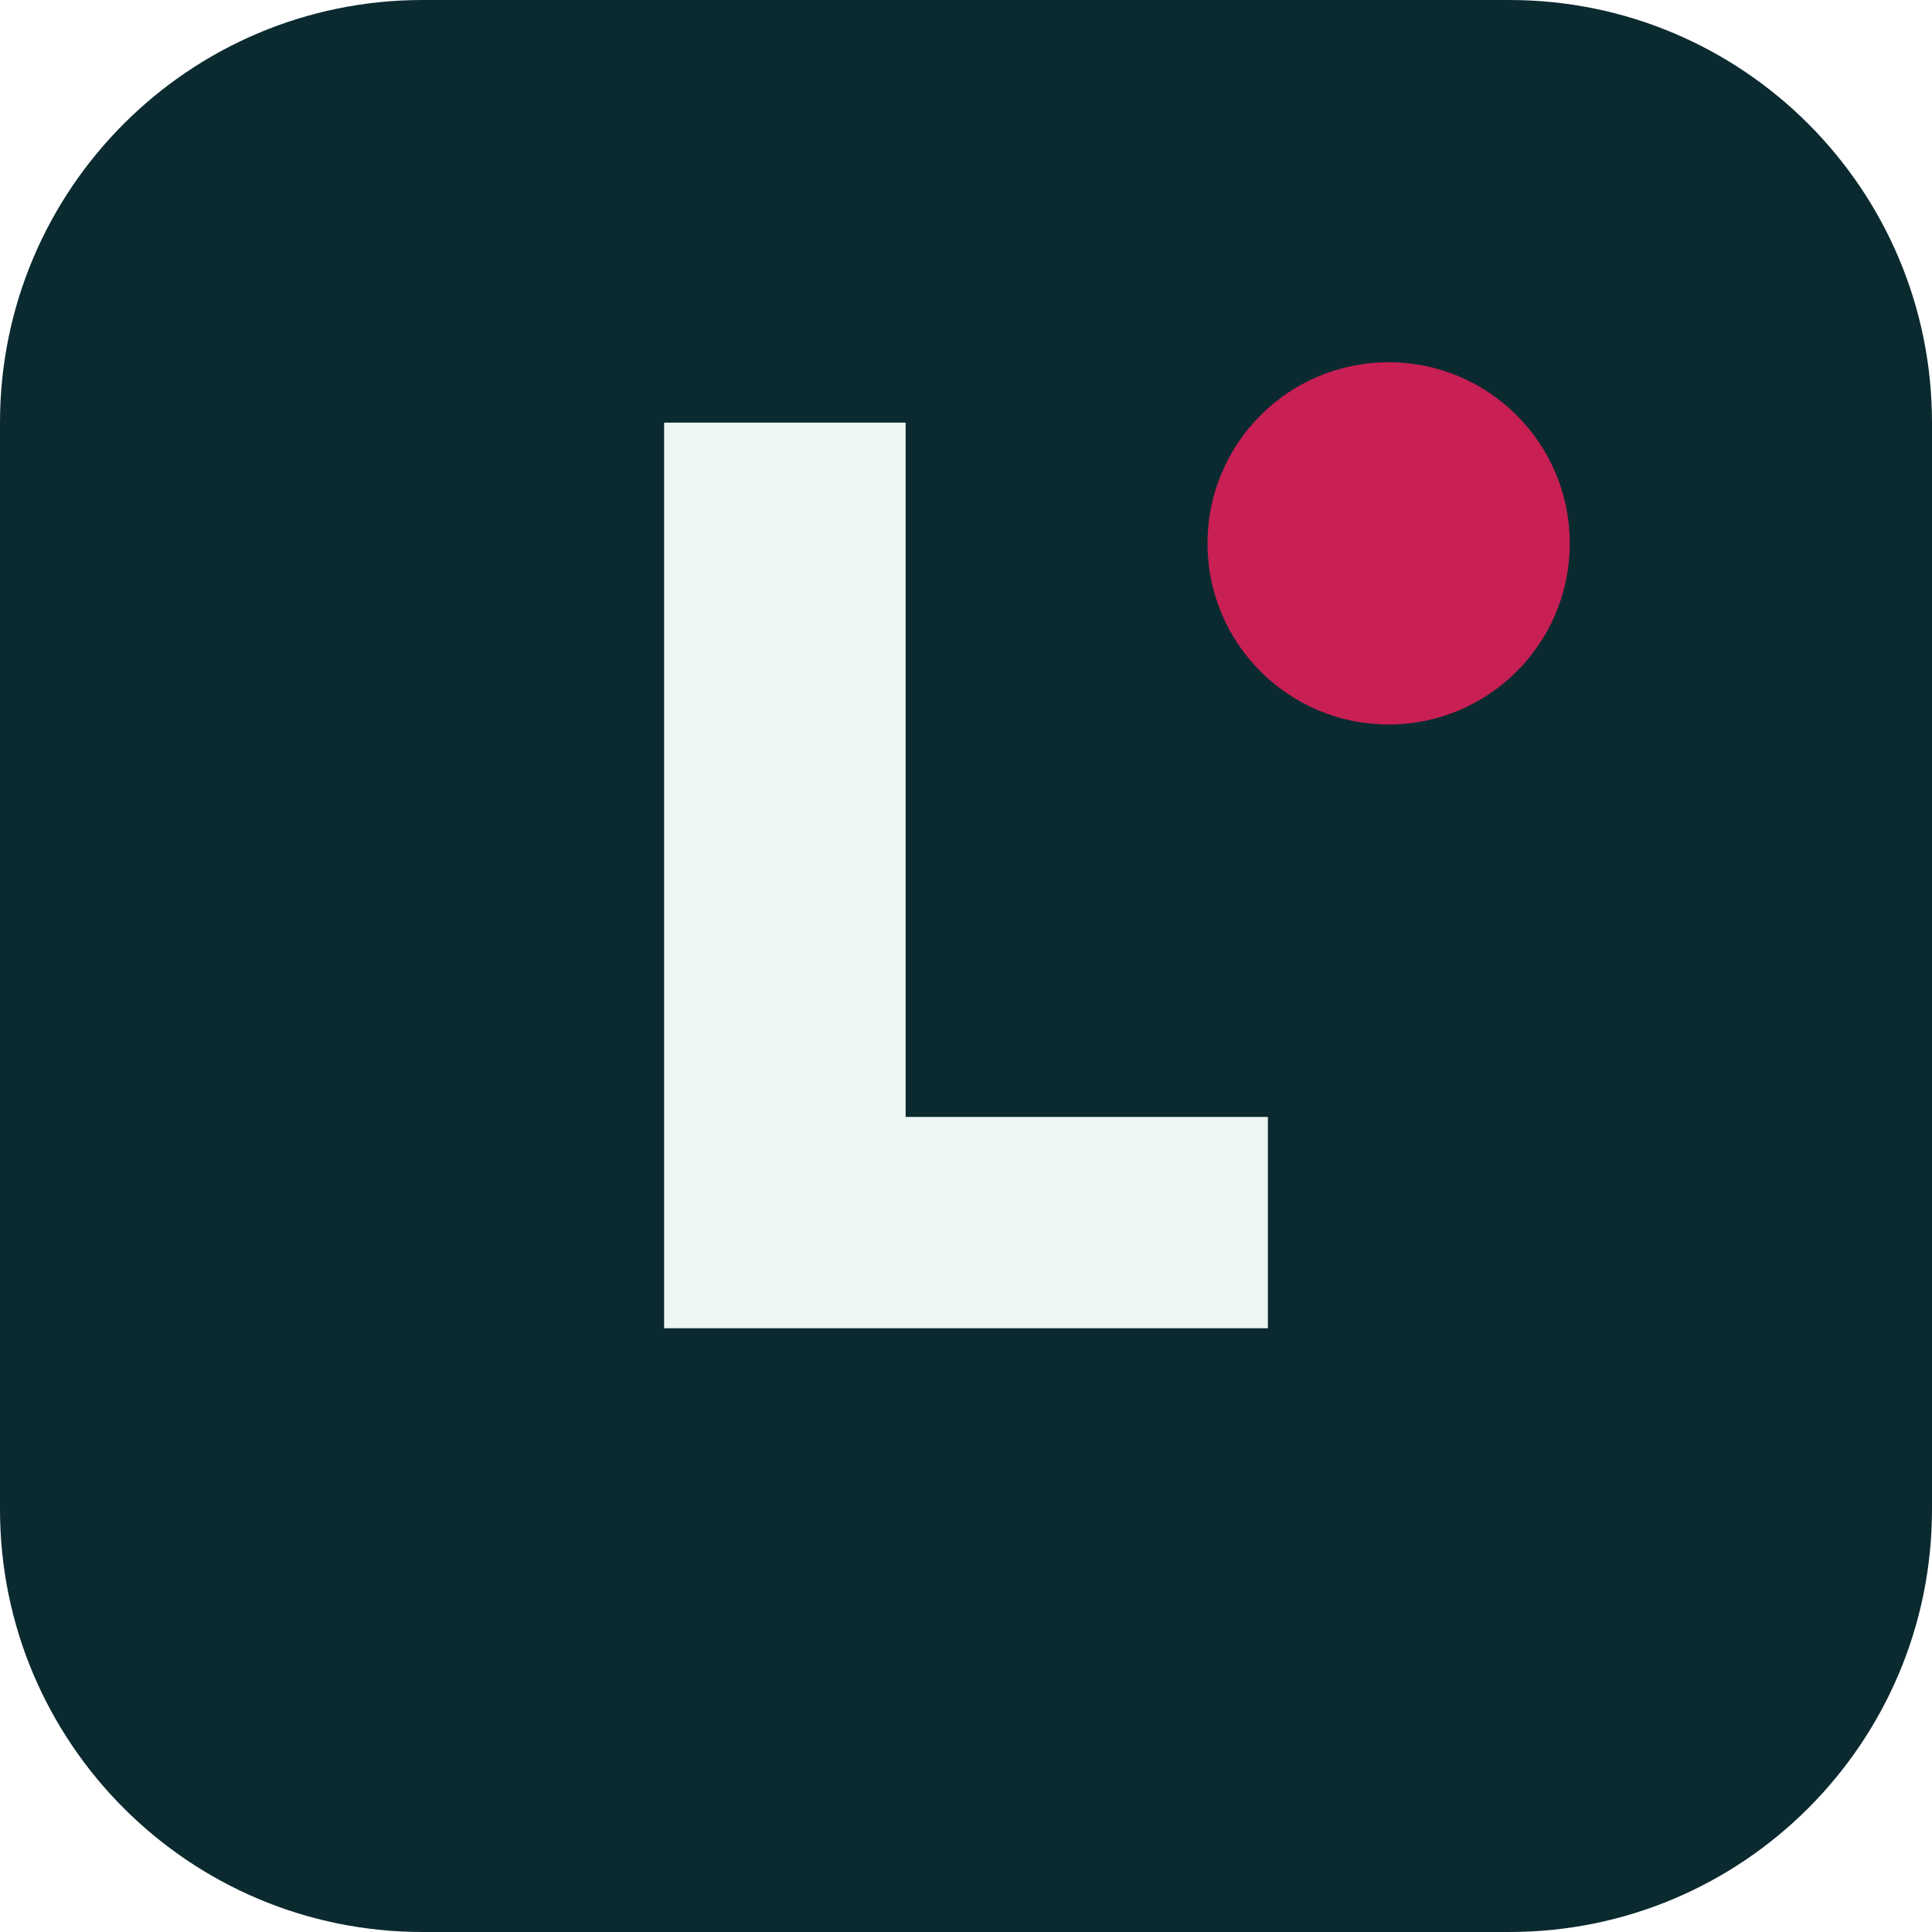
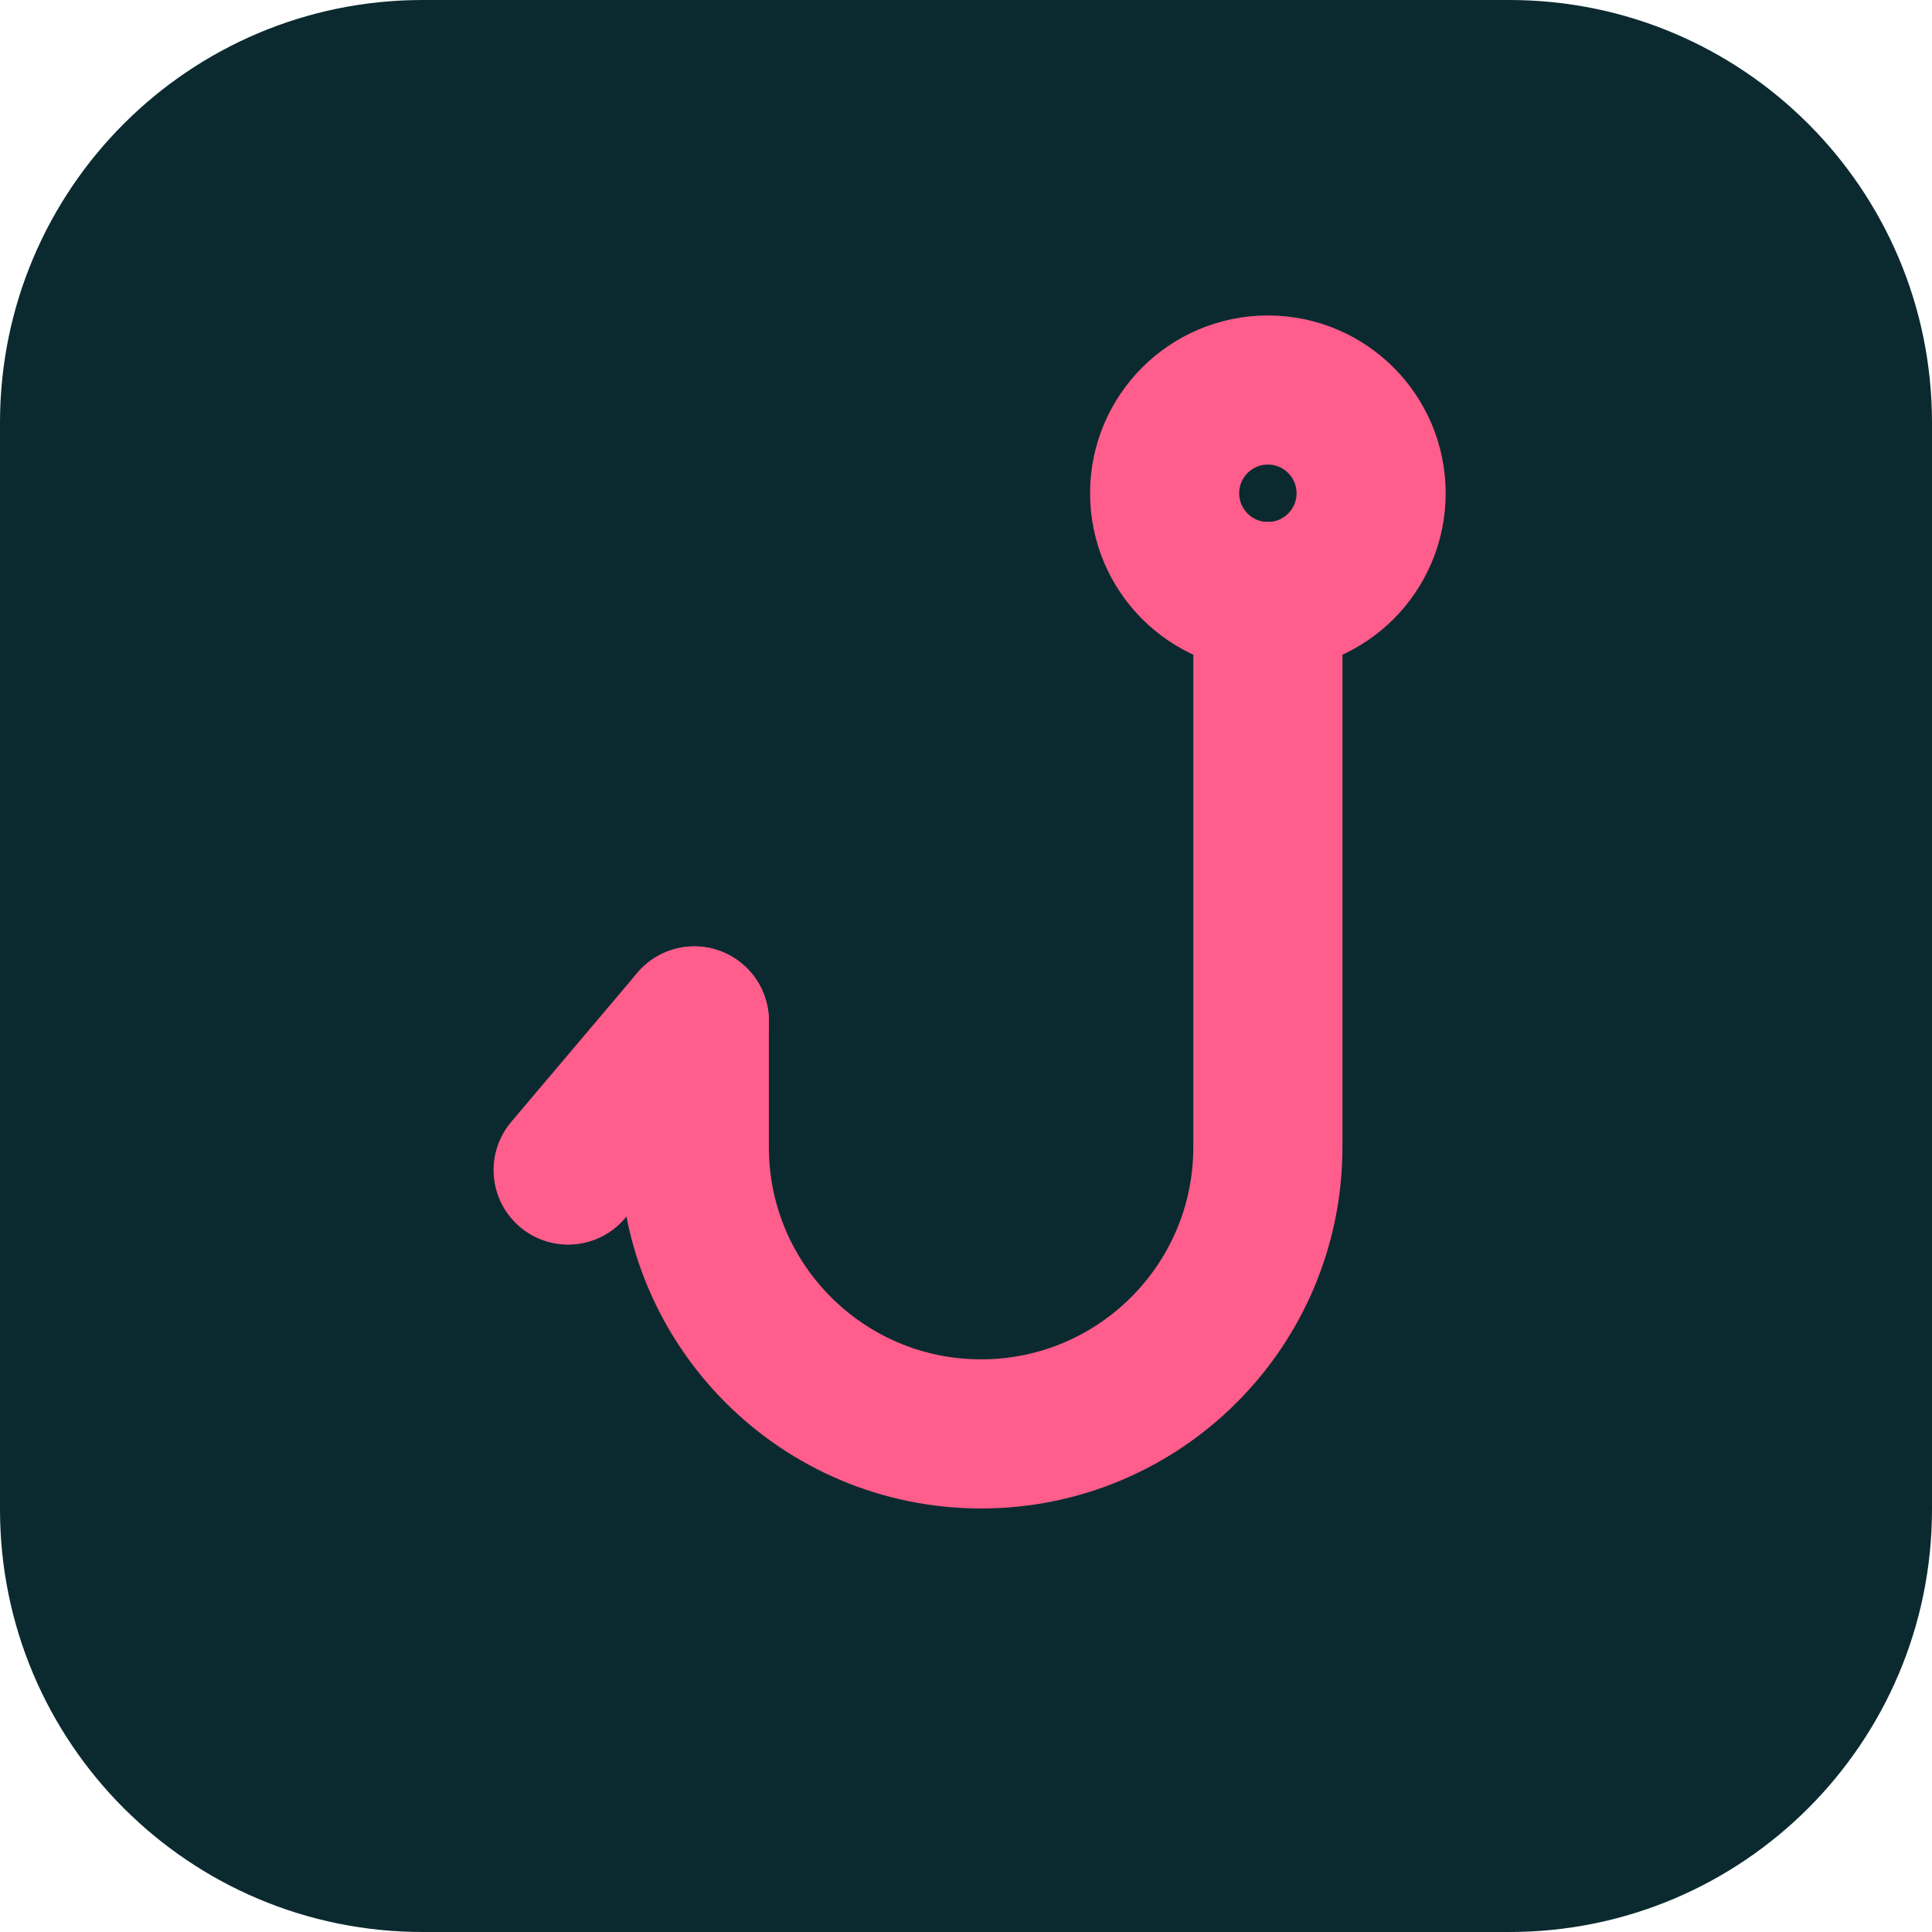
<svg xmlns="http://www.w3.org/2000/svg" viewBox="0 0 64 64">
  <rect width="64" height="64" rx="14" fill="#0b2a30" />
-   <path d="M22 14v30h20v-7H30V14z" fill="#eef6f4" />
-   <circle cx="46" cy="18" r="6" fill="#c81f54" />
+   <g transform="translate(13.5 9.5) scale(1.9)" fill="none" stroke="#ff5d8b" stroke-width="2.6" stroke-linecap="round" stroke-linejoin="round">
+     <circle cx="15" cy="3.6" r="1.8" />
+     <path d="M15 5.4V15a5 5 0 0 1-10 0v-2.2" />
+     <path d="M5 12.8l-2.2 2.6" />
+   </g>
</svg>
